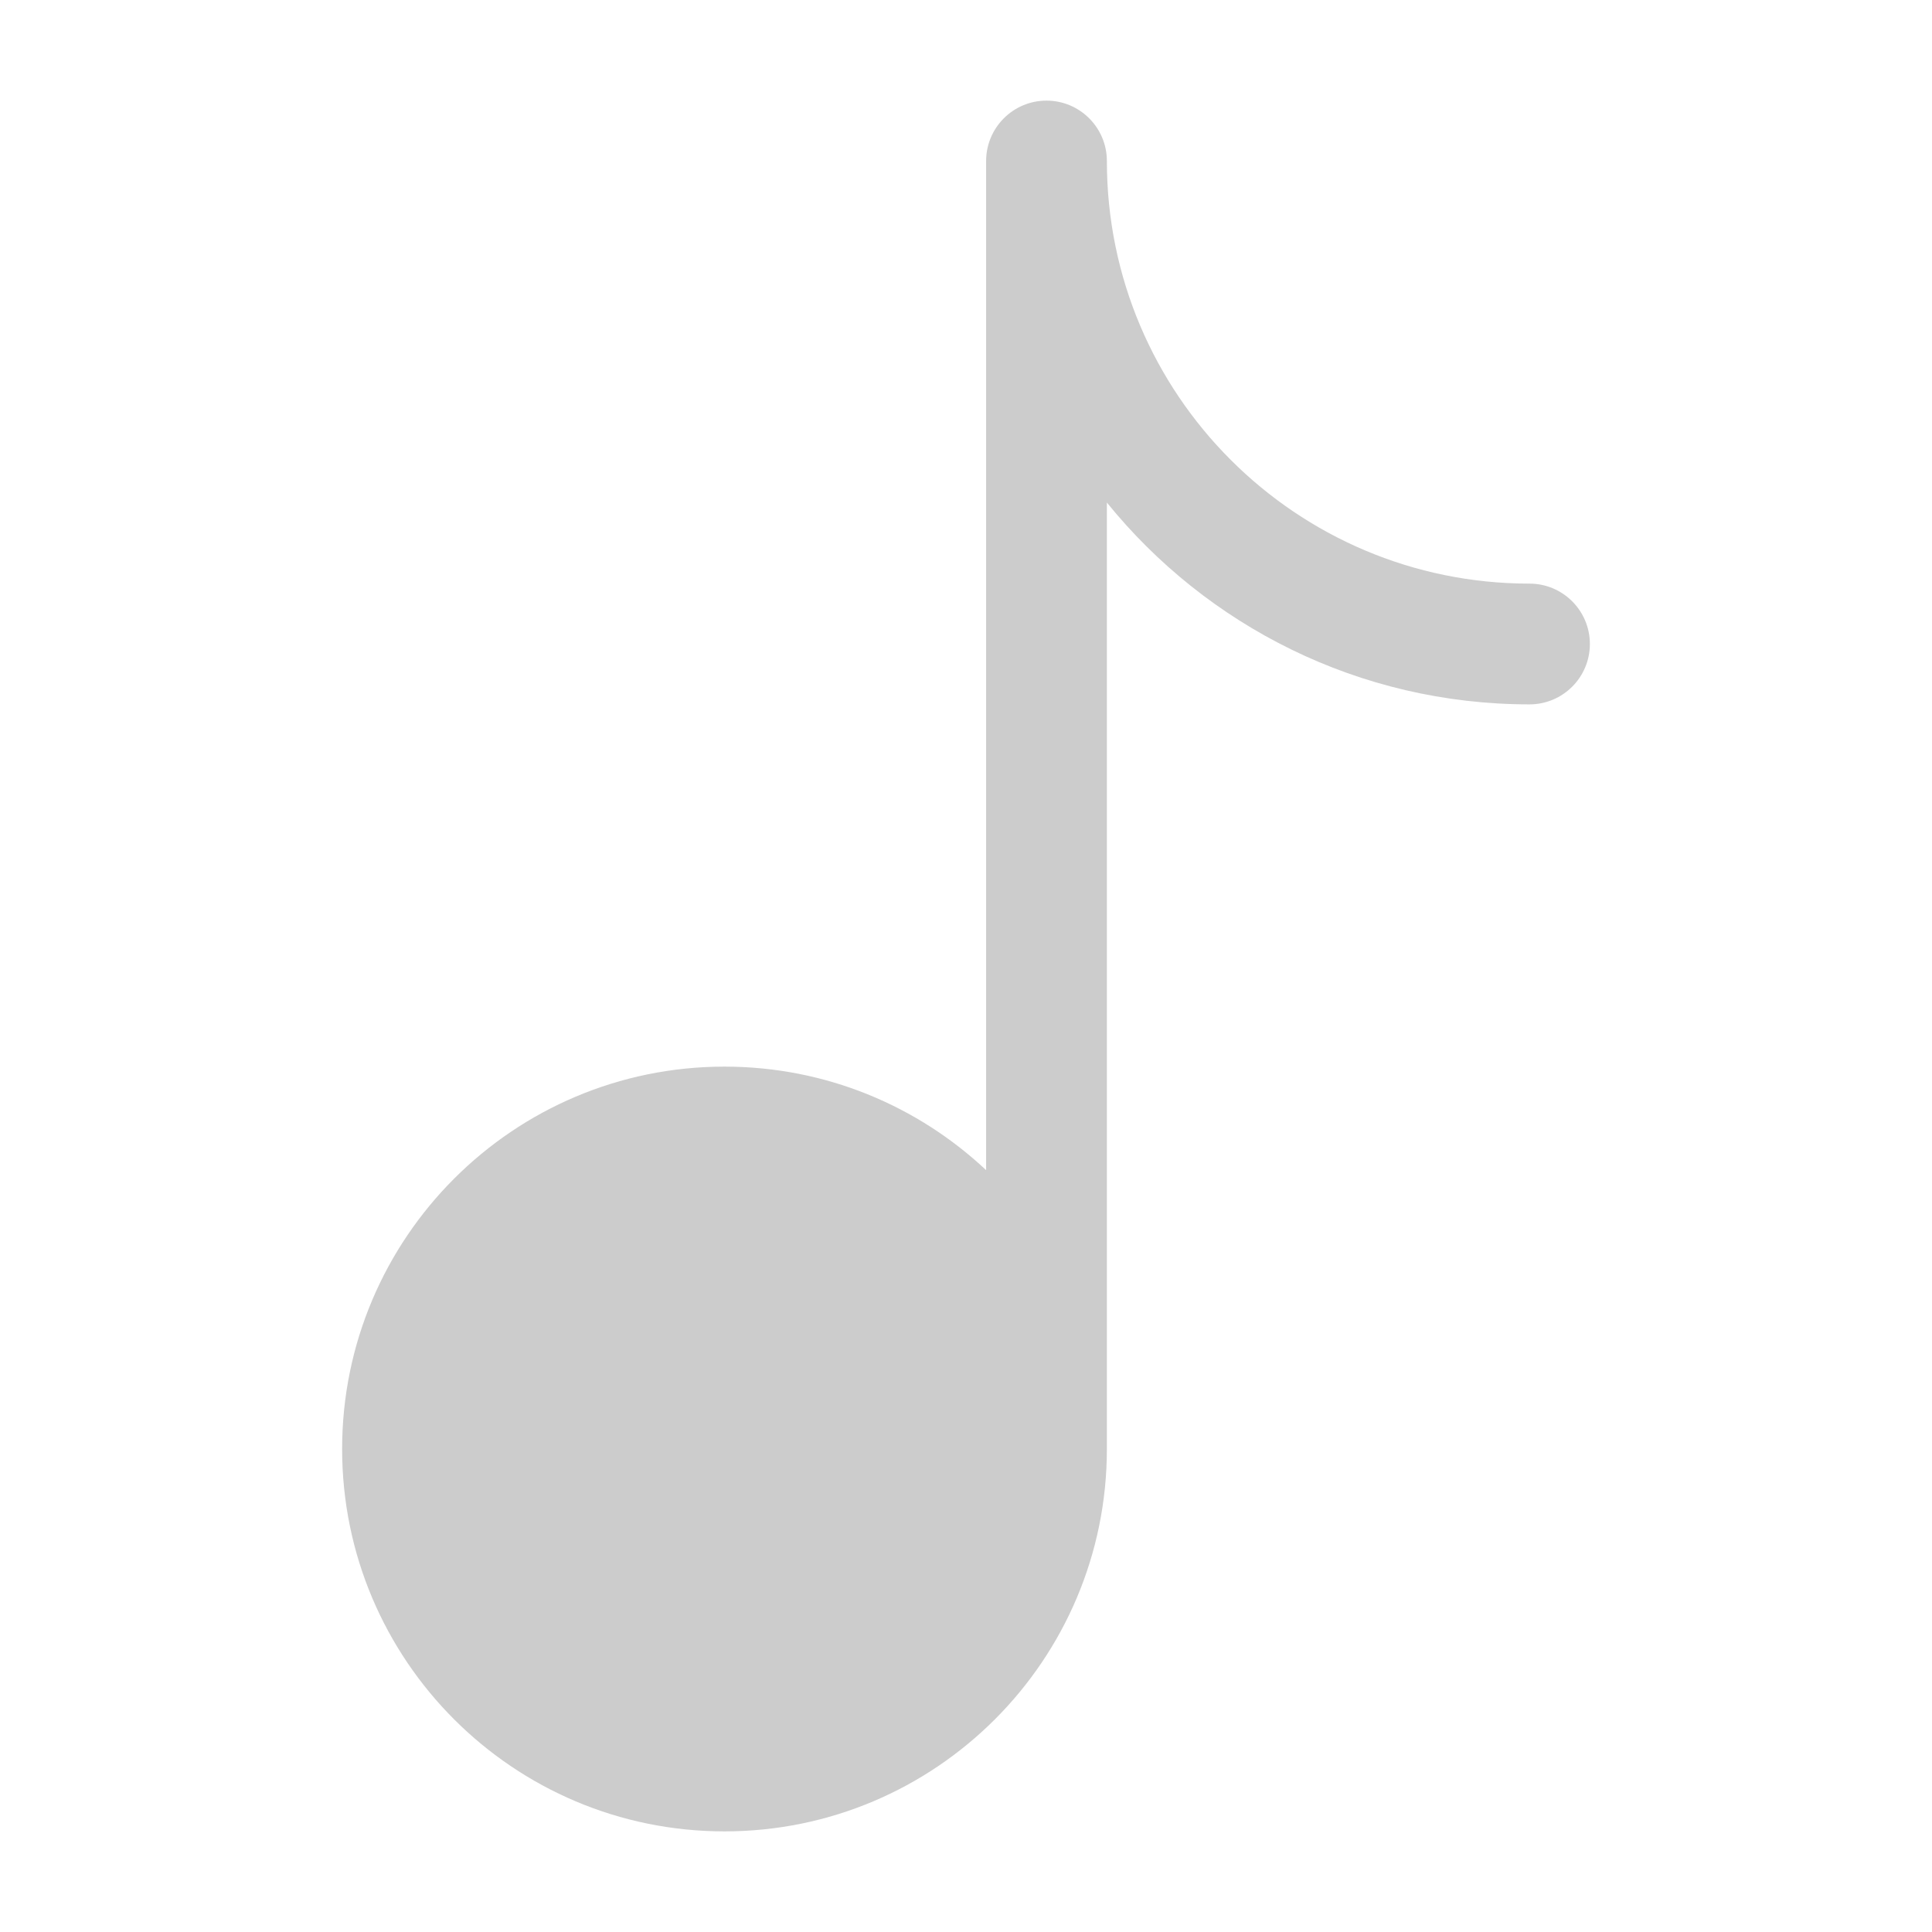
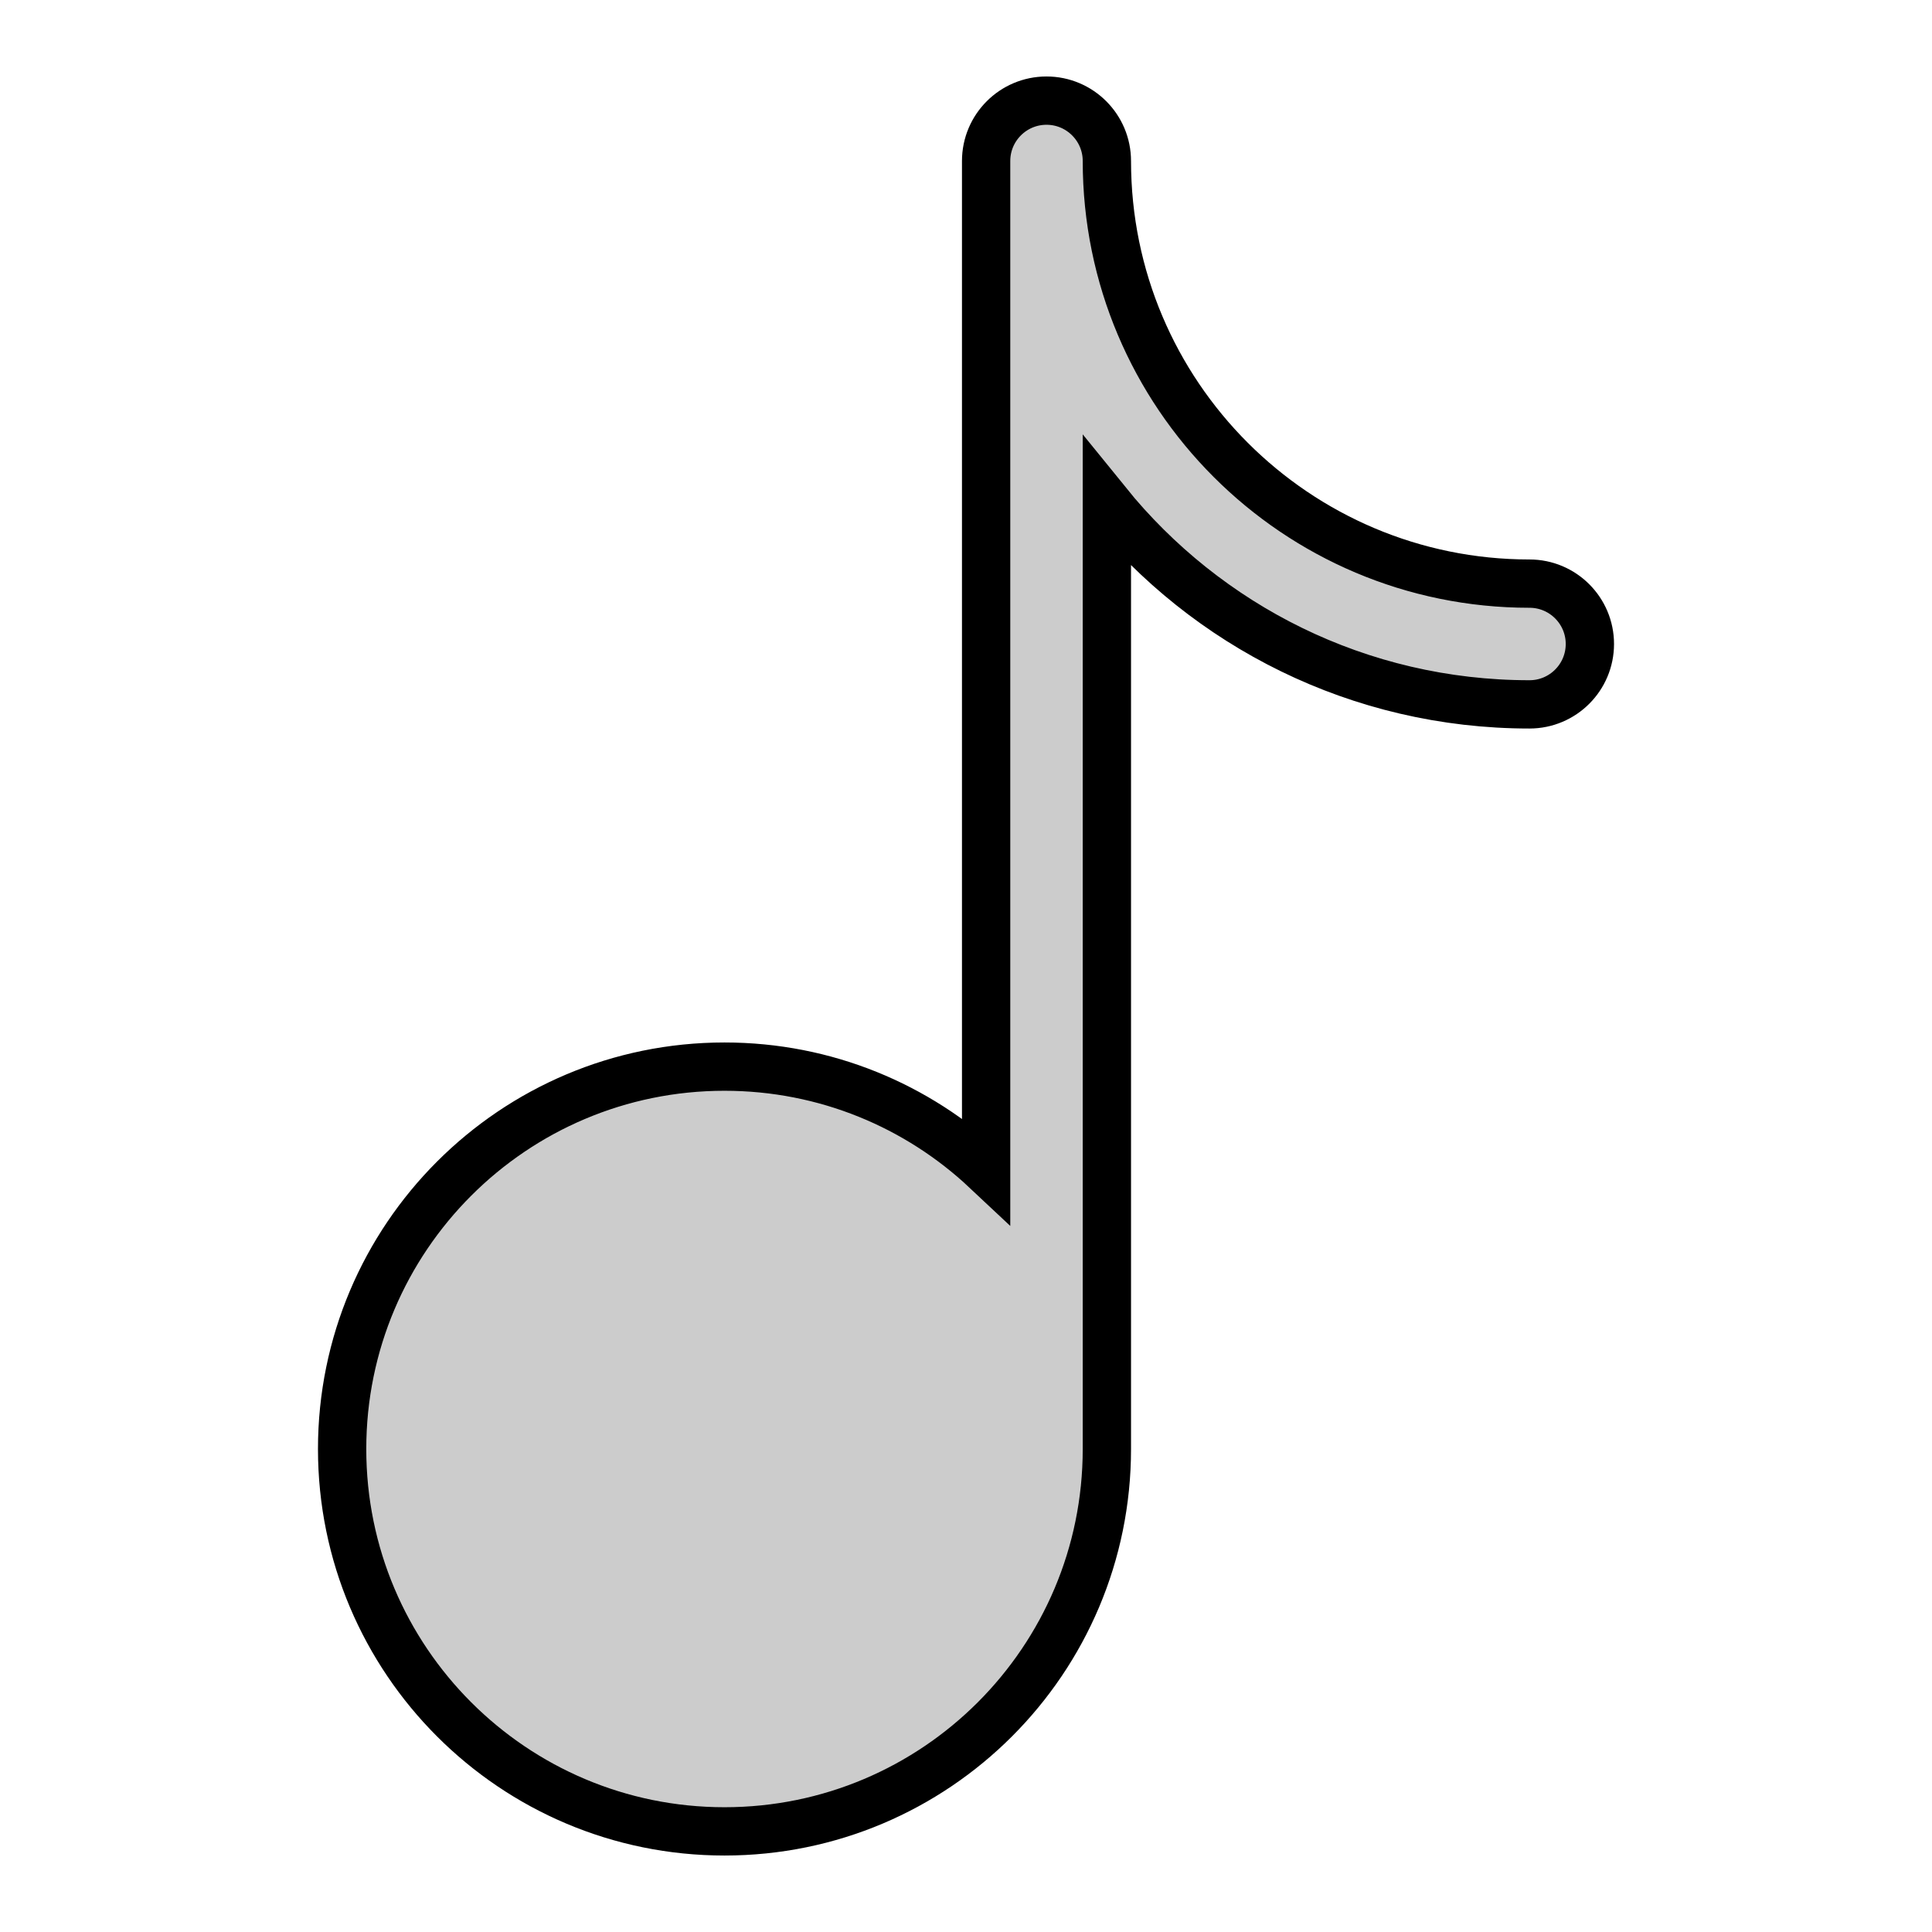
<svg xmlns="http://www.w3.org/2000/svg" width="800px" height="800px" viewBox="0 0 24 24" fill="none">
-   <path d="M13.75 2C13.75 1.586 13.414 1.25 13 1.25C12.586 1.25 12.25 1.586 12.25 2V14.536C11.4 13.738 10.257 13.25 9 13.25C6.377 13.25 4.25 15.377 4.25 18C4.25 20.623 6.377 22.75 9 22.75C11.623 22.75 13.75 20.623 13.75 18V6.243C14.988 7.772 16.88 8.75 19 8.75C19.414 8.75 19.75 8.414 19.75 8C19.75 7.586 19.414 7.25 19 7.25C16.101 7.25 13.75 4.899 13.75 2Z" fill="#CCCCCC" />
+   <path d="M13.75 2C13.75 1.586 13.414 1.25 13 1.25C12.586 1.25 12.25 1.586 12.25 2V14.536C11.4 13.738 10.257 13.25 9 13.25C6.377 13.25 4.25 15.377 4.25 18C4.25 20.623 6.377 22.75 9 22.75C11.623 22.75 13.75 20.623 13.75 18V6.243C14.988 7.772 16.88 8.75 19 8.75C19.414 8.75 19.75 8.414 19.75 8C19.75 7.586 19.414 7.25 19 7.25C16.101 7.25 13.75 4.899 13.75 2Z" fill="#CCCCCC" style="stroke:#000000;stroke-opacity:1;stroke-width:0.6" />
</svg>
